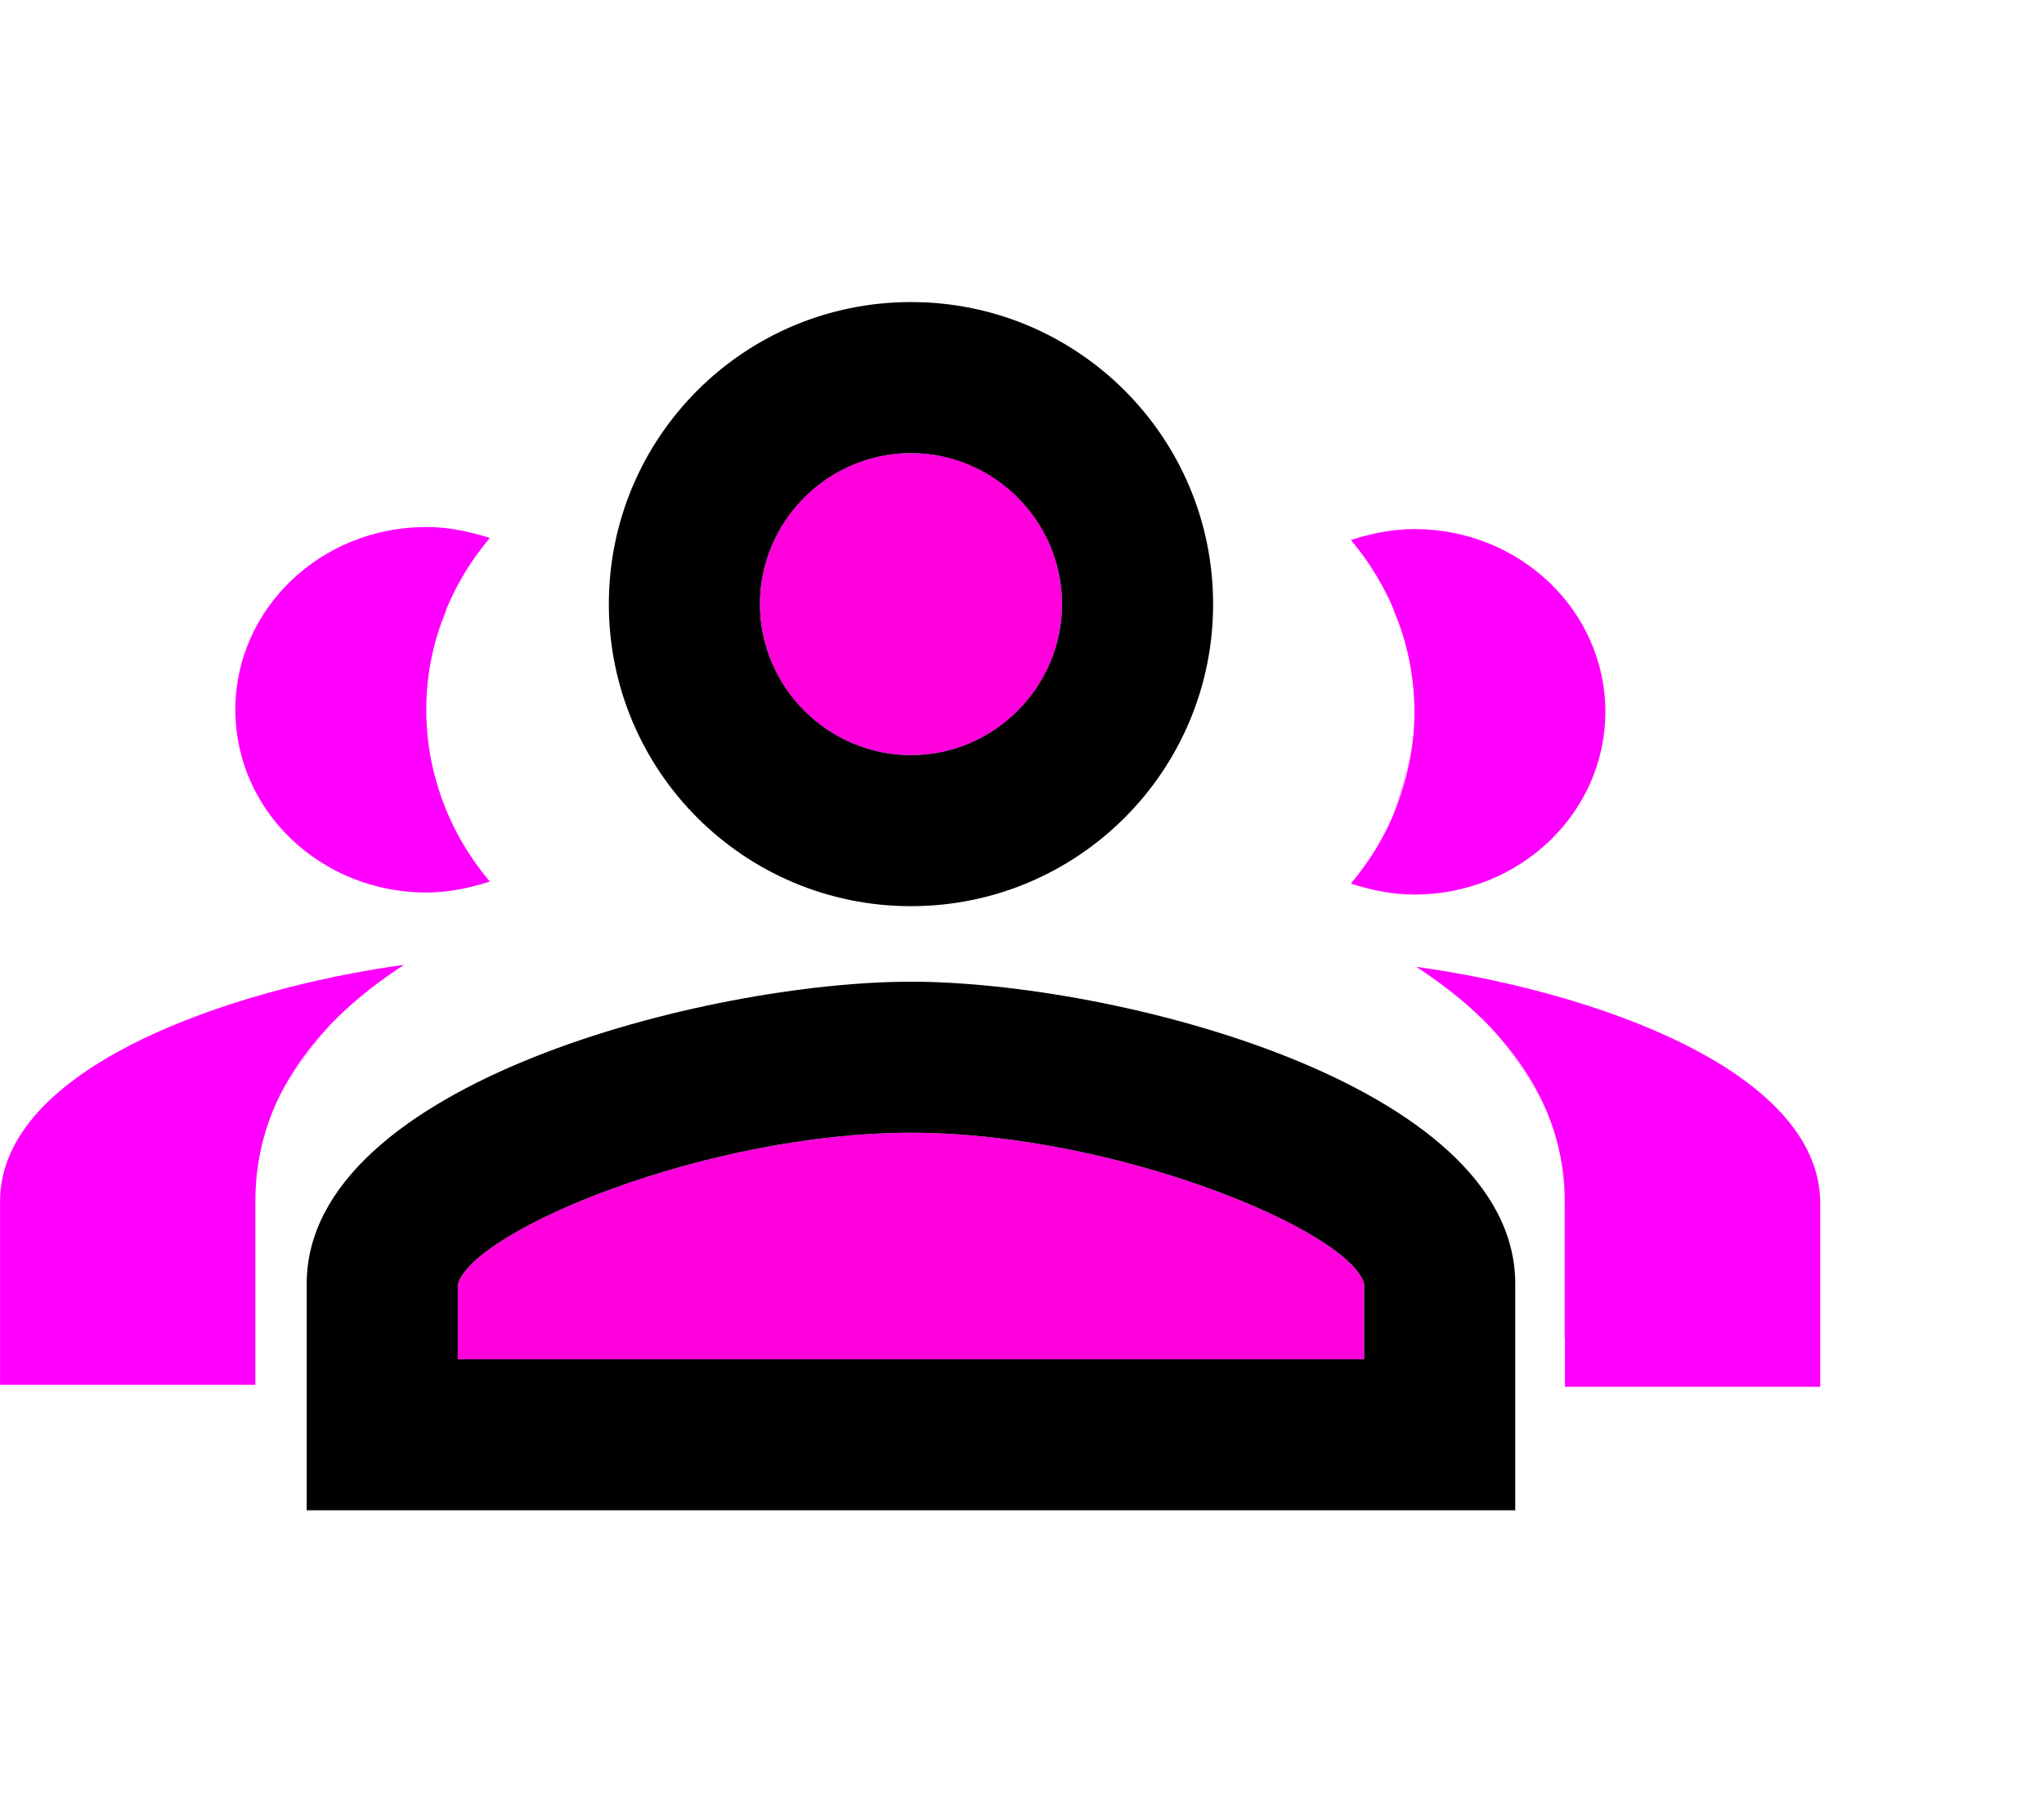
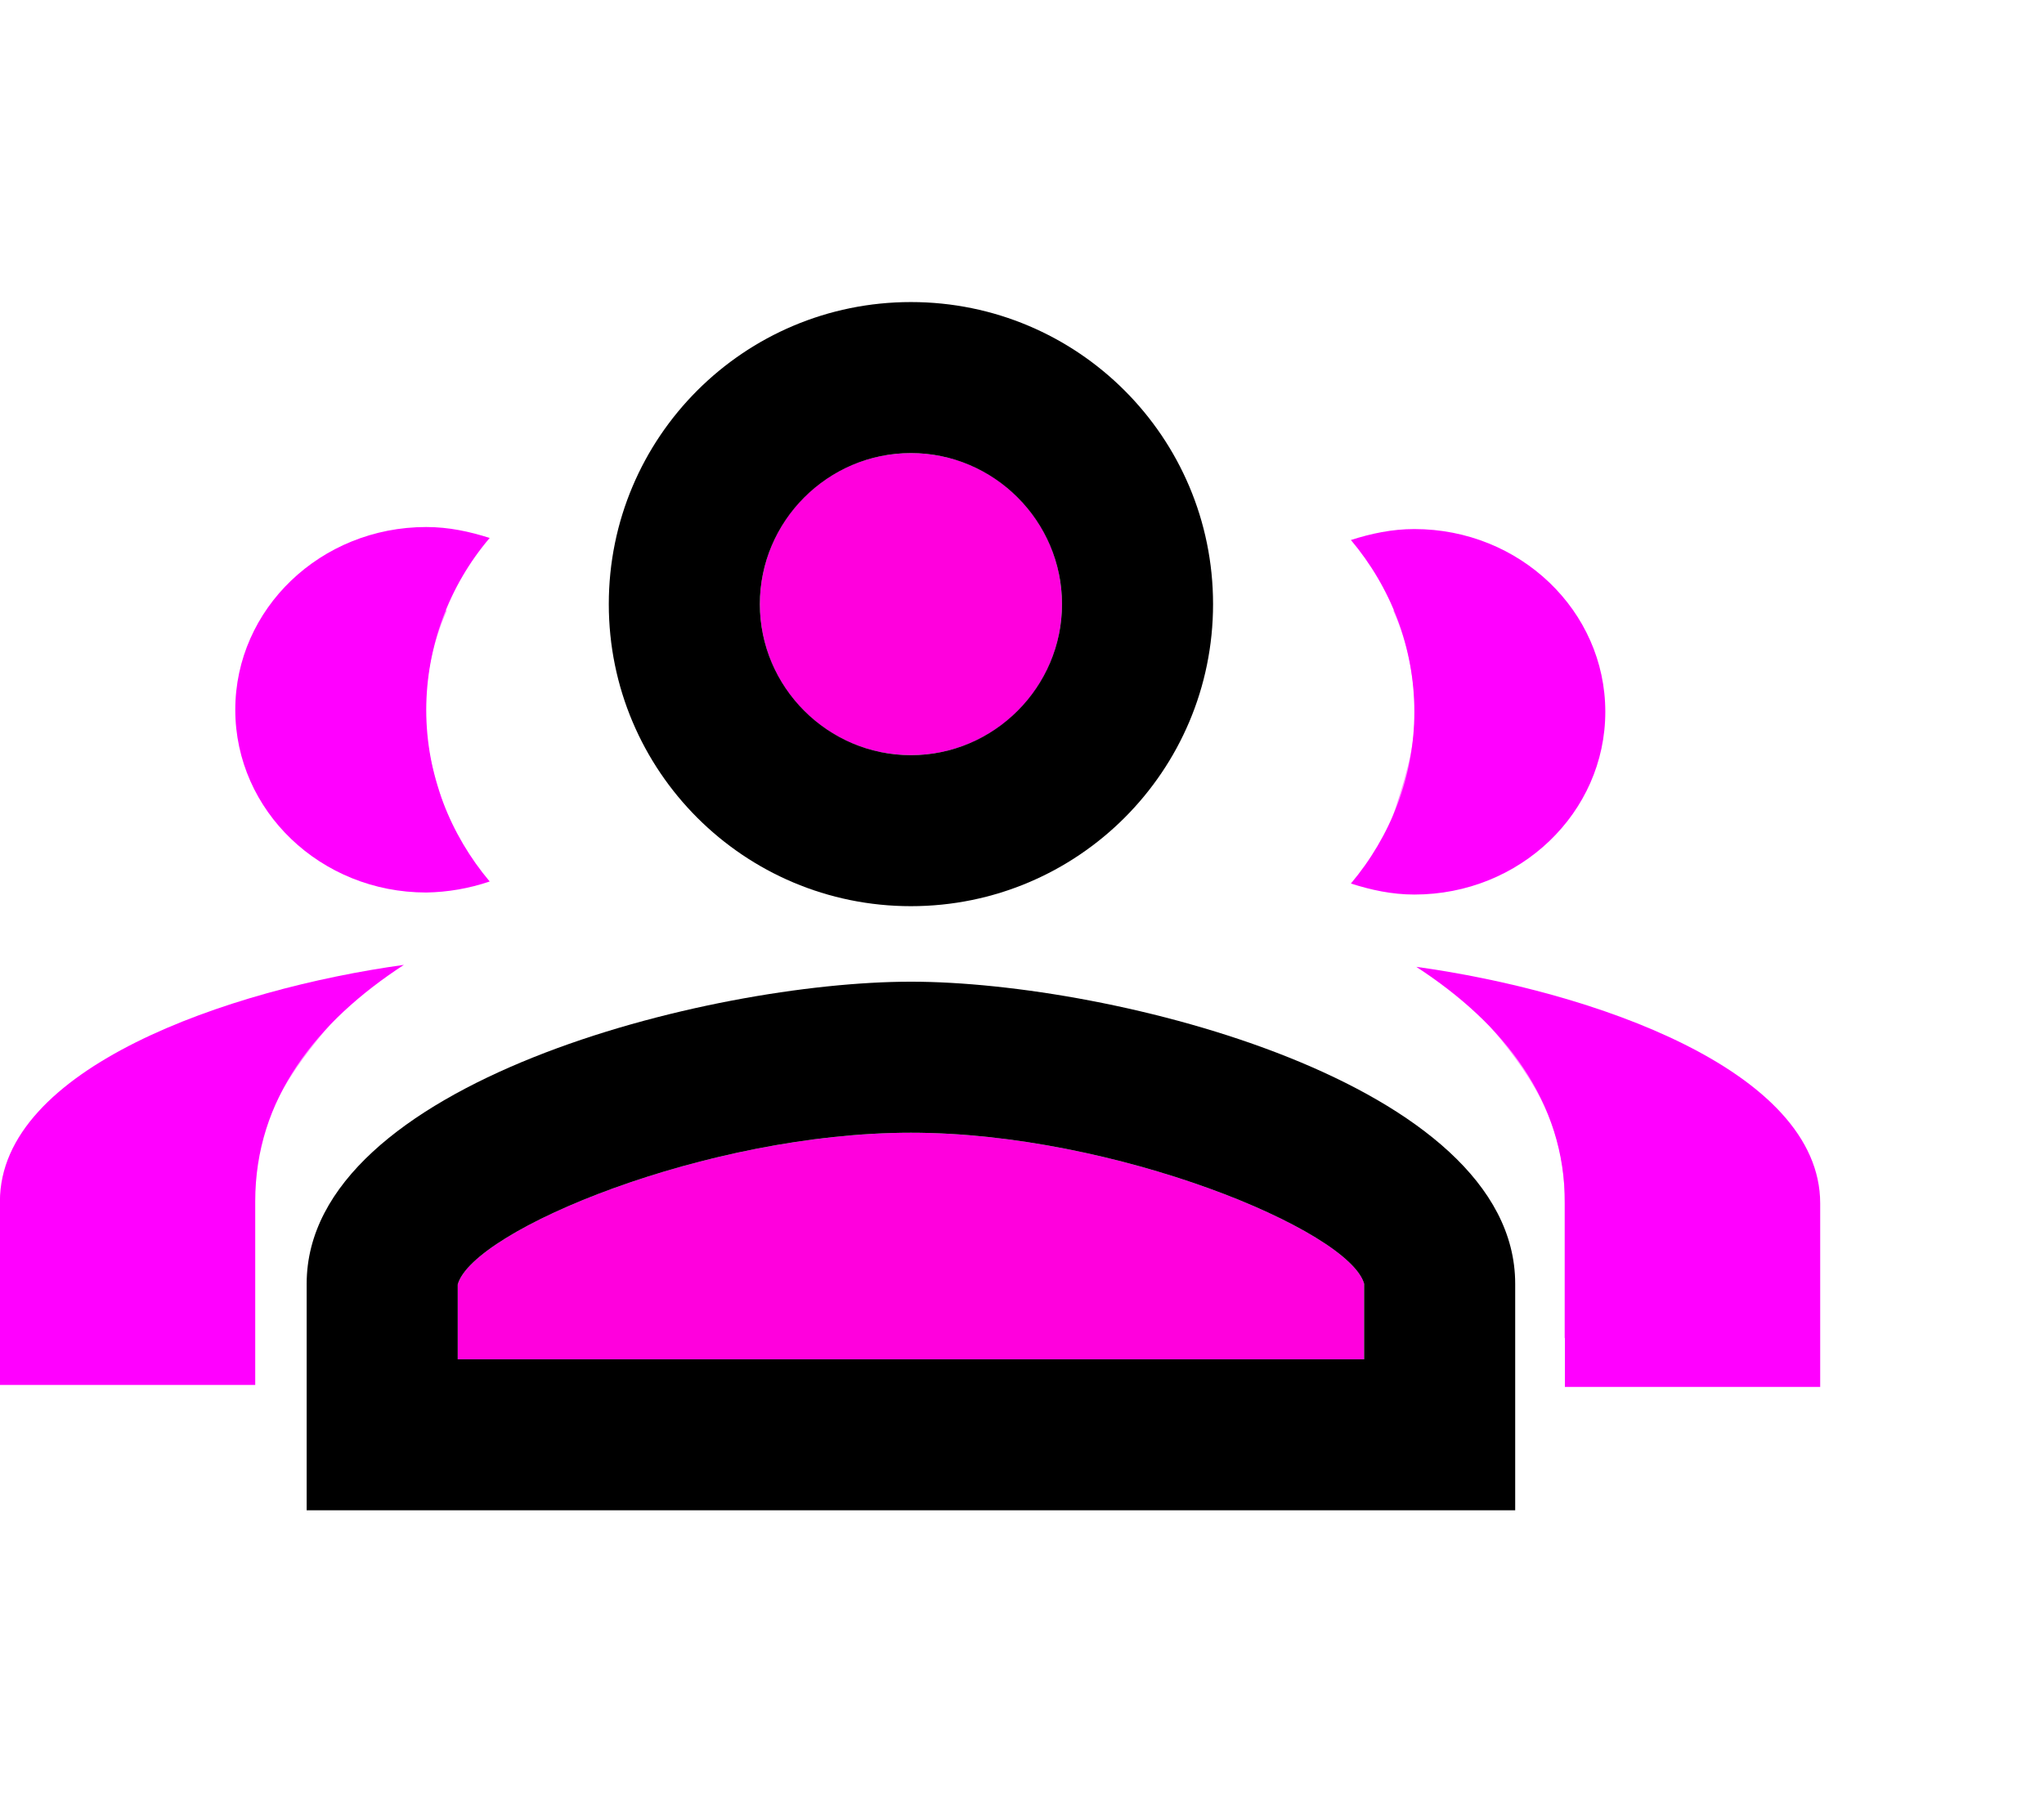
- <svg xmlns="http://www.w3.org/2000/svg" enable-background="new 0 0 24 24" height="24" viewBox="0 0 27.061 24" width="27.061" version="1.1" id="svg24">
-   <defs id="defs28" />
-   <g id="g4" transform="translate(3.060667)">
-     <rect fill="none" height="24" width="24" id="rect2" x="0" y="0" />
+ <svg xmlns="http://www.w3.org/2000/svg" width="27.061" height="24" version="1.1" viewBox="0 0 27.061 24">
+   <g transform="translate(3.06)">
+     <path fill="none" d="M0 0H24V24H0z" />
  </g>
-   <g id="g22" transform="translate(3.060667)">
-     <g id="g6" />
-     <g id="g20">
-       <circle cx="9" cy="8" opacity=".3" r="2" id="circle8" style="opacity:1;fill:#ff00dd;fill-opacity:1;fill-rule:evenodd" />
-       <path style="fill:#ff00dd;fill-opacity:1;opacity:1" d="M 9,15 C 6.3,15 3.2,16.29 3,17.01 V 18 H 15 V 17 C 14.8,16.29 11.7,15 9,15 Z" opacity="0.3" id="path10" />
-       <path d="m 15.689,12.803 c 1.158,0.753 1.969,1.773 1.969,3.133 v 2.429 h 3.38 V 15.936 c 0,-1.765 -3.017,-2.81 -5.349,-3.133 z" id="path12" style="stroke-width:0.827;fill:#ff00ff;fill-opacity:1" />
-       <path d="m 9,12 c 2.21,0 4,-1.79 4,-4 C 13,5.79 11.21,4 9,4 6.79,4 5,5.79 5,8 c 0,2.21 1.79,4 4,4 z M 9,6 c 1.1,0 2,0.9 2,2 0,1.1 -0.9,2 -2,2 C 7.9,10 7,9.1 7,8 7,6.9 7.9,6 9,6 Z" id="path16" />
-       <path d="m 9,13 c -2.67,0 -8,1.34 -8,4 v 3 h 16 v -3 c 0,-2.66 -5.33,-4 -8,-4 z m 6,5 H 3 V 17.01 C 3.2,16.29 6.3,15 9,15 c 2.7,0 5.8,1.29 6,2 z" id="path18" />
-       <path style="stroke-width:0.618;fill:#ff00ff;fill-opacity:1" d="m 15.665,11.846 c 1.397,0 2.528,-1.083 2.528,-2.42 0,-1.337 -1.131,-2.42 -2.528,-2.42 -0.297,0 -0.575,0.06 -0.841,0.145 0.525,0.623 0.841,1.416 0.841,2.275 0,0.859 -0.316,1.652 -0.841,2.275 0.265,0.085 0.544,0.145 0.841,0.145 z" id="path14-3-7" />
-       <path id="path14-3-7-0" d="m 15.812,11.001 c 0.734,0 1.328,-0.668 1.328,-1.494 0,-0.825 -0.594,-1.494 -1.328,-1.494 -0.156,0 -0.288,0.018 -0.427,0.07 0.194,0.426 0.292,0.928 0.284,1.417 -0.007,0.441 -0.132,0.836 -0.319,1.397 0.139,0.052 0.306,0.103 0.462,0.103 z" style="opacity:0.426;fill:#ff00ff;fill-opacity:1;stroke-width:0.352" />
-       <path style="opacity:0.445;fill:#ff00ff;fill-opacity:1;stroke-width:0.515" id="path12-6" d="m 16.624,13.543 c 0.525,0.609 1.027,1.302 1.027,2.299 v 1.877 h 1.693 v -1.877 c 0,-1.364 -1.552,-2.048 -2.72,-2.299 z" />
-       <path id="path14-3-7-6" d="m 2.583,11.819 c -1.397,0 -2.528,-1.083 -2.528,-2.42 0,-1.337 1.131,-2.42 2.528,-2.42 0.297,0 0.575,0.06 0.841,0.145 -0.525,0.623 -0.841,1.416 -0.841,2.275 0,0.859 0.316,1.652 0.841,2.275 -0.265,0.085 -0.544,0.145 -0.841,0.145 z" style="stroke-width:0.618;fill:#ff00ff;fill-opacity:1" />
-       <path style="opacity:0.426;fill:#ff00ff;fill-opacity:1;stroke-width:0.352" d="m 2.429,11.002 c -0.734,0 -1.328,-0.668 -1.328,-1.494 0,-0.825 0.594,-1.494 1.328,-1.494 0.156,0 0.288,0.018 0.427,0.07 -0.194,0.426 -0.292,0.928 -0.284,1.417 0.007,0.441 0.132,0.836 0.319,1.397 -0.139,0.052 -0.306,0.103 -0.462,0.103 z" id="path14-3-7-0-4" />
-       <path style="stroke-width:0.827;fill:#ff00ff;fill-opacity:1" id="path12-4" d="m 2.289,12.776 c -1.158,0.753 -1.969,1.773 -1.969,3.133 v 2.429 h -3.38 v -2.429 c 0,-1.765 3.017,-2.81 5.349,-3.133 z" />
-       <path d="m 1.333,13.543 c -0.525,0.609 -1.027,1.302 -1.027,2.299 v 1.877 h -1.693 v -1.877 c 0,-1.364 1.552,-2.048 2.72,-2.299 z" id="path12-6-2" style="opacity:0.445;fill:#ff00ff;fill-opacity:1;stroke-width:0.515" />
+   <g transform="translate(3.06)">
+     <g>
+       <circle cx="9" cy="8" r="2" fill="#f0d" fillOpacity="1" fillRule="evenodd" opacity="1" />
+       <path fill="#f0d" fillOpacity="1" d="M9 15c-2.7 0-5.8 1.29-6 2.01V18h12v-1c-.2-.71-3.3-2-6-2z" opacity="1" />
+       <path fill="#f0f" fillOpacity="1" strokeWidth="0.827" d="M15.69 12.803c1.157.753 1.968 1.773 1.968 3.133v2.43h3.38v-2.43c0-1.765-3.016-2.81-5.349-3.133z" />
+       <path d="M9 12c2.21 0 4-1.79 4-4s-1.79-4-4-4-4 1.79-4 4 1.79 4 4 4zm0-6c1.1 0 2 .9 2 2s-.9 2-2 2-2-.9-2-2 .9-2 2-2z" />
+       <path d="M9 13c-2.67 0-8 1.34-8 4v3h16v-3c0-2.66-5.33-4-8-4zm6 5H3v-.99C3.2 16.29 6.3 15 9 15s5.8 1.29 6 2z" />
+       <path fill="#f0f" fillOpacity="1" strokeWidth="0.618" d="M15.665 11.846c1.397 0 2.528-1.083 2.528-2.42s-1.131-2.42-2.528-2.42c-.297 0-.575.06-.84.145.524.623.84 1.415.84 2.275 0 .859-.316 1.651-.84 2.274.265.085.543.146.84.146z" />
+       <path fill="#f0f" fillOpacity="1" strokeWidth="0.352" d="M15.812 11.001c.734 0 1.329-.668 1.329-1.494 0-.825-.595-1.493-1.329-1.493-.156 0-.287.018-.427.07.194.425.293.928.284 1.416-.007.442-.132.836-.319 1.398.14.052.306.103.462.103z" opacity="0.426" />
+       <path fill="#f0f" fillOpacity="1" strokeWidth="0.515" d="M16.624 13.543c.526.609 1.028 1.302 1.028 2.298v1.877h1.693v-1.877c0-1.364-1.552-2.048-2.72-2.298z" opacity="0.445" />
+       <path fill="#f0f" fillOpacity="1" strokeWidth="0.618" d="M2.583 11.819c-1.397 0-2.528-1.083-2.528-2.42s1.131-2.42 2.528-2.42c.297 0 .575.06.84.145a3.523 3.523 0 00-.84 2.275c0 .859.316 1.651.84 2.274a2.746 2.746 0 01-.84.146z" />
+       <path fill="#f0f" fillOpacity="1" strokeWidth="0.352" d="M2.43 11.002c-.735 0-1.33-.669-1.33-1.494s.595-1.494 1.33-1.494c.155 0 .287.018.426.07a3.342 3.342 0 00-.284 1.417c.008.441.132.836.32 1.398-.14.052-.307.103-.463.103z" opacity="0.426" />
+       <path fill="#f0f" fillOpacity="1" strokeWidth="0.827" d="M2.289 12.776C1.13 13.53.319 14.55.319 15.91v2.43h-3.38v-2.43c0-1.765 3.017-2.81 5.35-3.133z" />
+       <path fill="#f0f" fillOpacity="1" strokeWidth="0.515" d="M1.333 13.543c-.526.61-1.028 1.302-1.028 2.299v1.877h-1.693v-1.877c0-1.364 1.552-2.049 2.72-2.299z" opacity="0.445" />
    </g>
  </g>
</svg>
